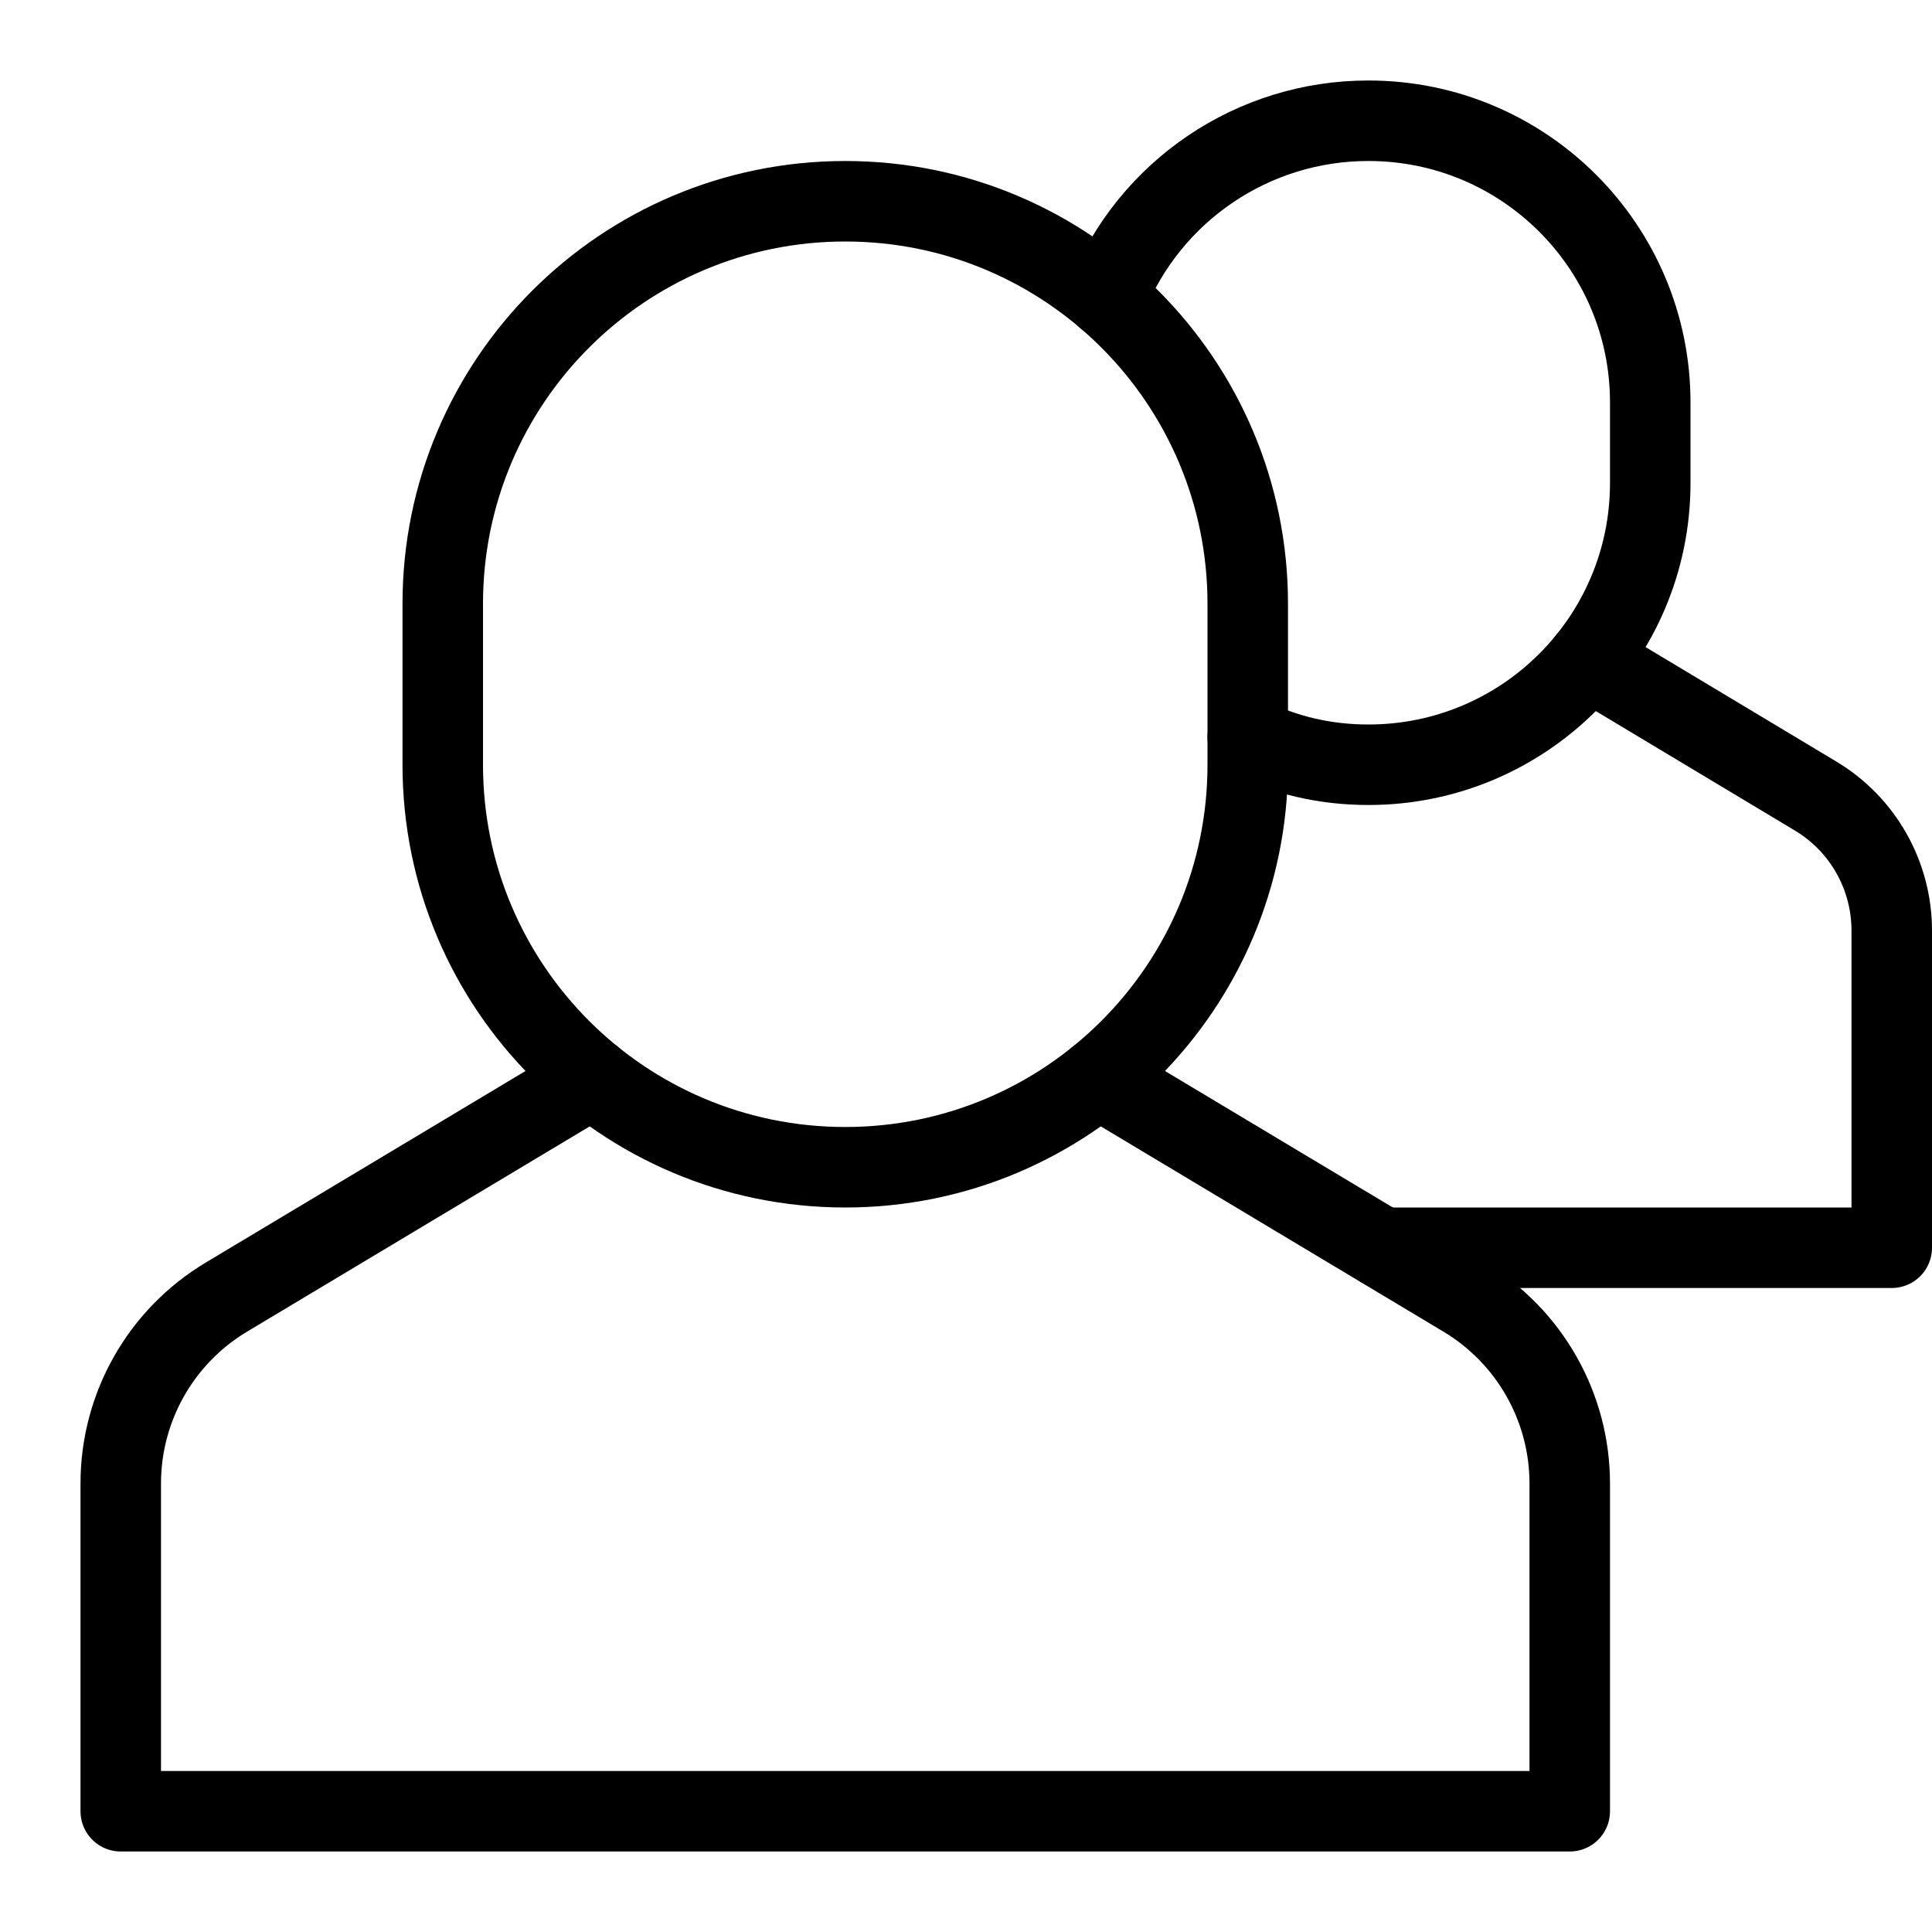
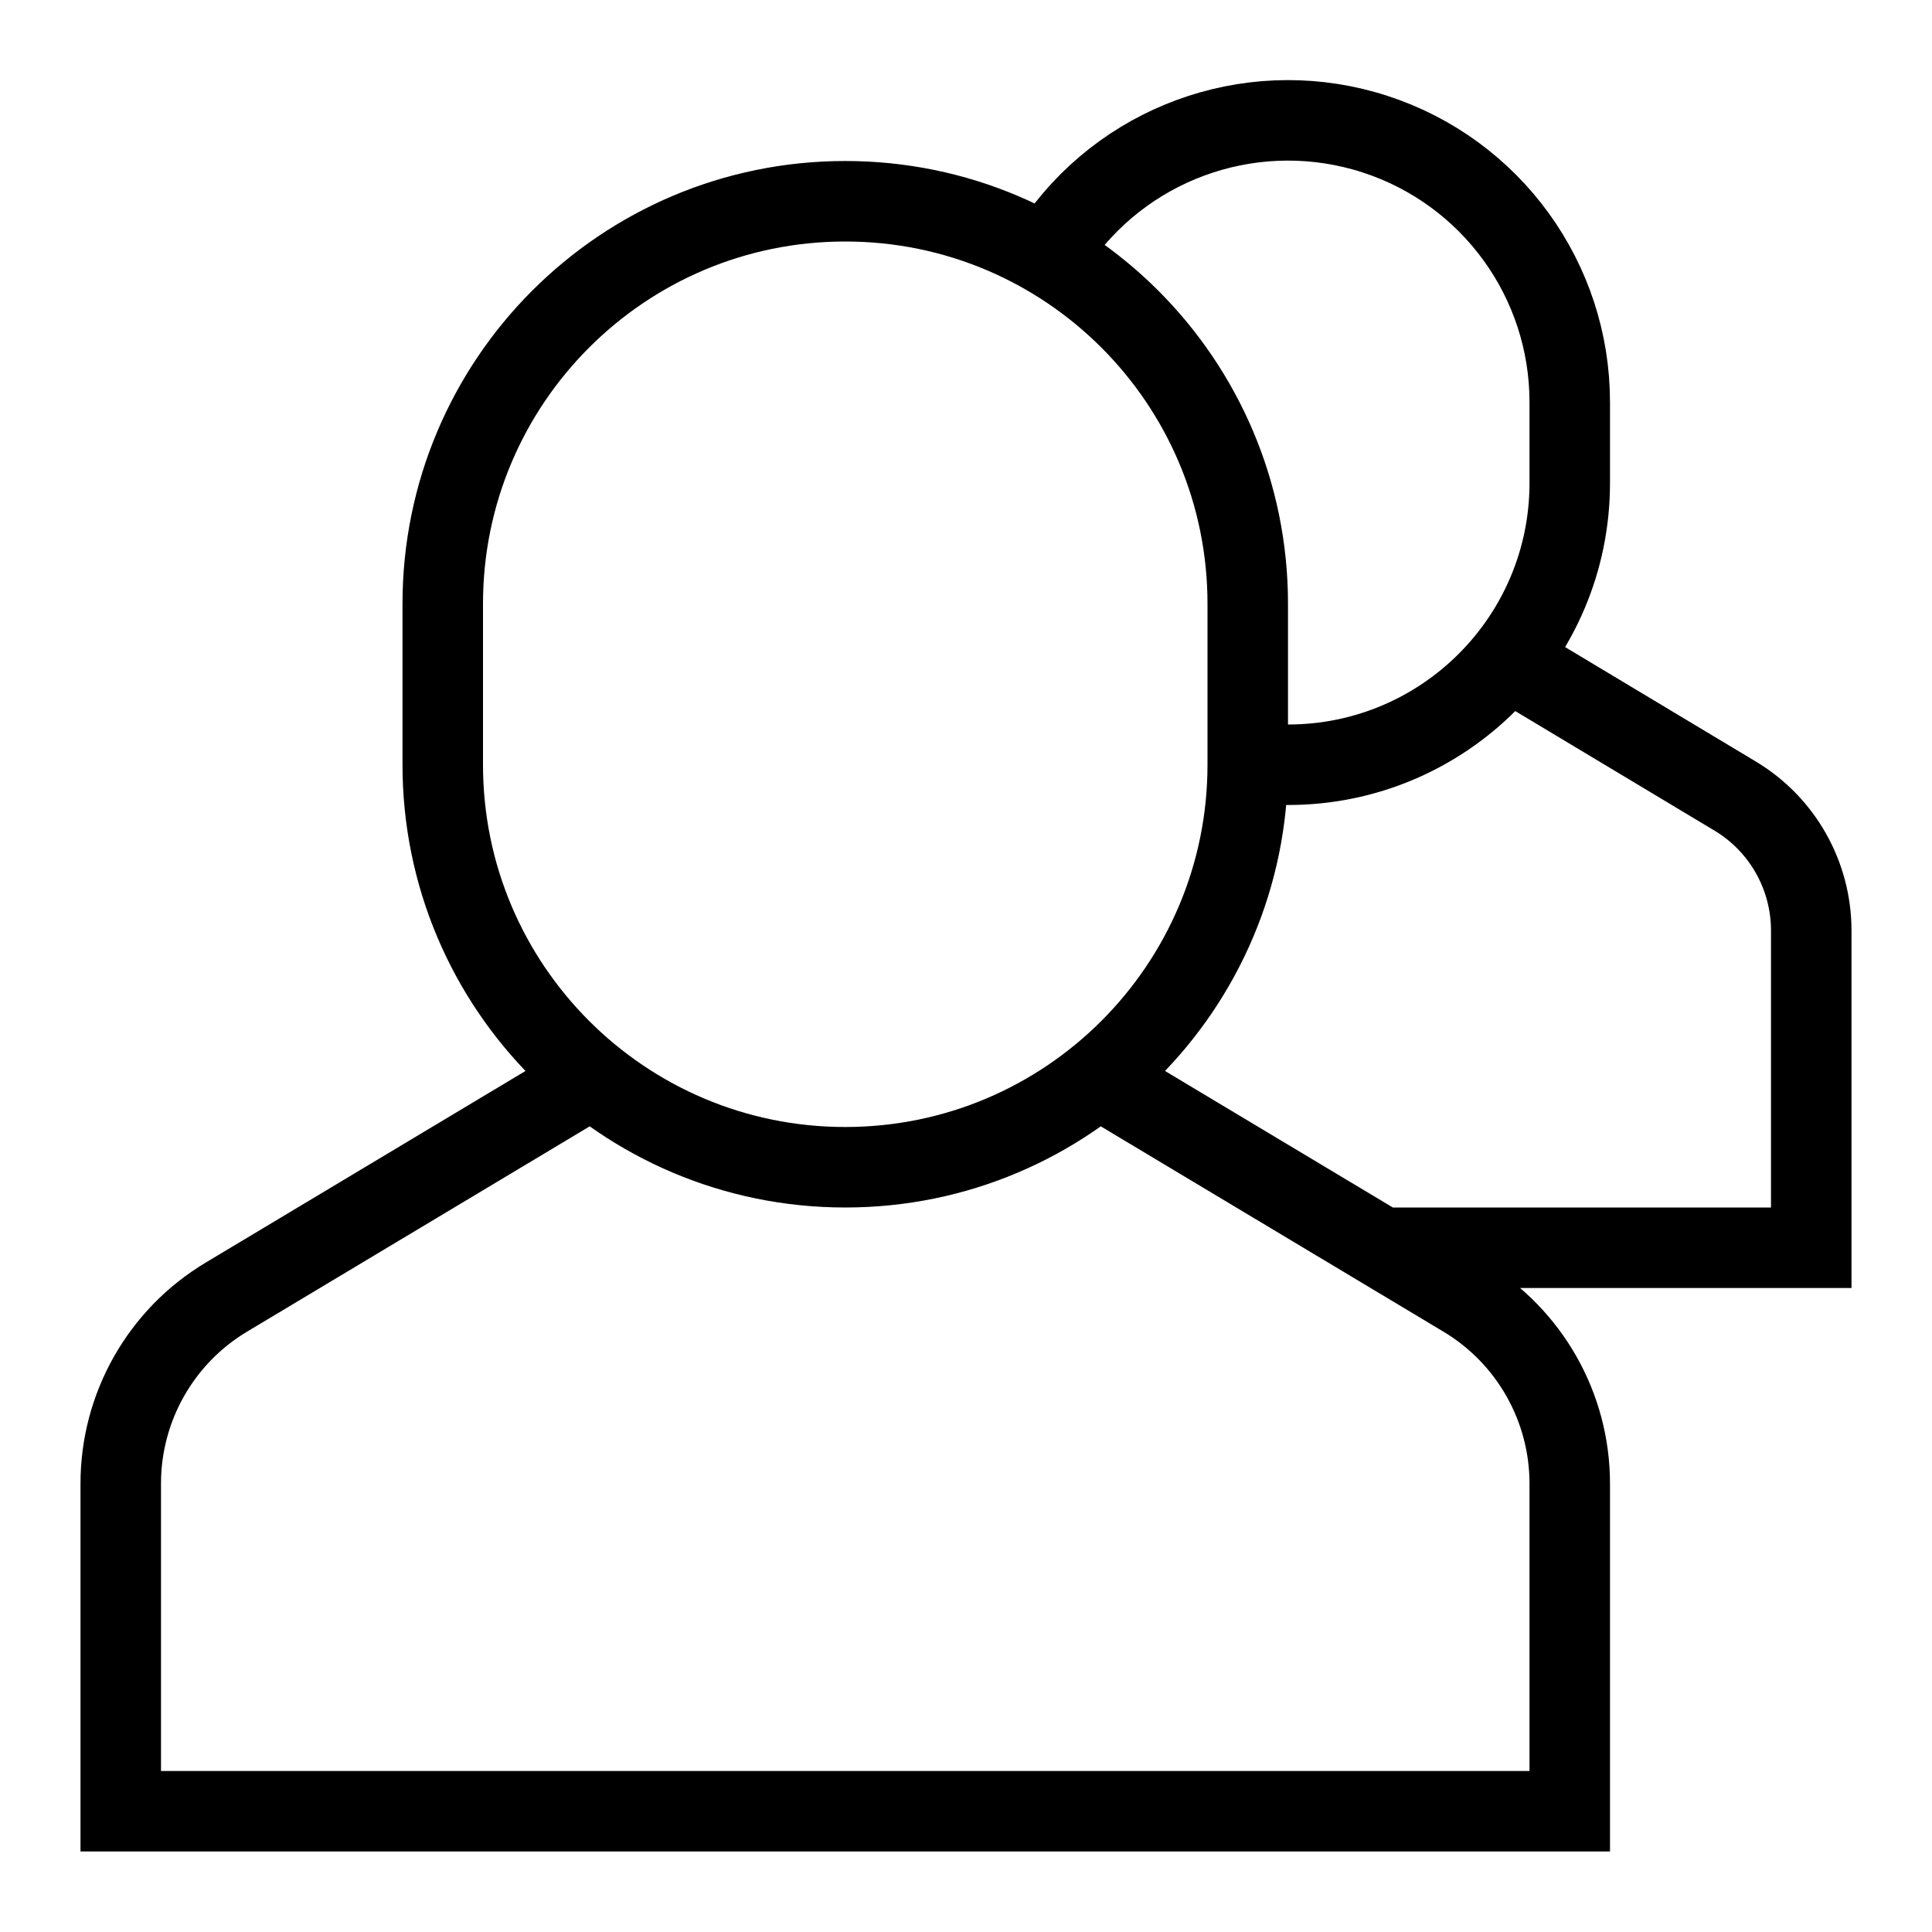
<svg xmlns="http://www.w3.org/2000/svg" width="24" height="24" fill="none" viewBox="0 0 24 24">
-   <path stroke="currentColor" stroke-linecap="round" stroke-linejoin="round" d="M17.167 15.5H23.5v-3.94c0-.685-.359-1.32-.947-1.672l-2.825-1.695" />
-   <path stroke="currentColor" stroke-linecap="round" stroke-linejoin="round" d="M13.748 3.699A3.498 3.498 0 0 1 17 1.5 3.5 3.5 0 0 1 20.5 5v1A3.5 3.5 0 0 1 17 9.5c-.547 0-1.039-.12-1.5-.344M7.358 13.39l-4.547 2.724A2.698 2.698 0 0 0 1.5 18.429V22.5h18v-4.071a2.7 2.7 0 0 0-1.311-2.315l-4.547-2.724" />
-   <path stroke="currentColor" stroke-linecap="round" stroke-linejoin="round" d="M10.5 14.5a5 5 0 0 1-5-5v-2a5 5 0 0 1 10 0v2a5 5 0 0 1-5 5Z" />
+   <path stroke="currentColor" stroke-linecap="square" d="M17.606 15.5H22.5v-3.94c0-.685-.359-1.32-.947-1.672l-2.43-1.458M16 9.5A3.5 3.5 0 0 0 19.5 6V5a3.5 3.5 0 0 0-6.333-2.06m.903 10.706 4.119 2.468a2.7 2.7 0 0 1 1.311 2.315V22.5h-18v-4.071c0-.949.498-1.828 1.311-2.315l4.119-2.468m3.57.854a5 5 0 0 1-5-5v-2a5 5 0 0 1 10 0v2a5 5 0 0 1-5 5Z" />
</svg>
